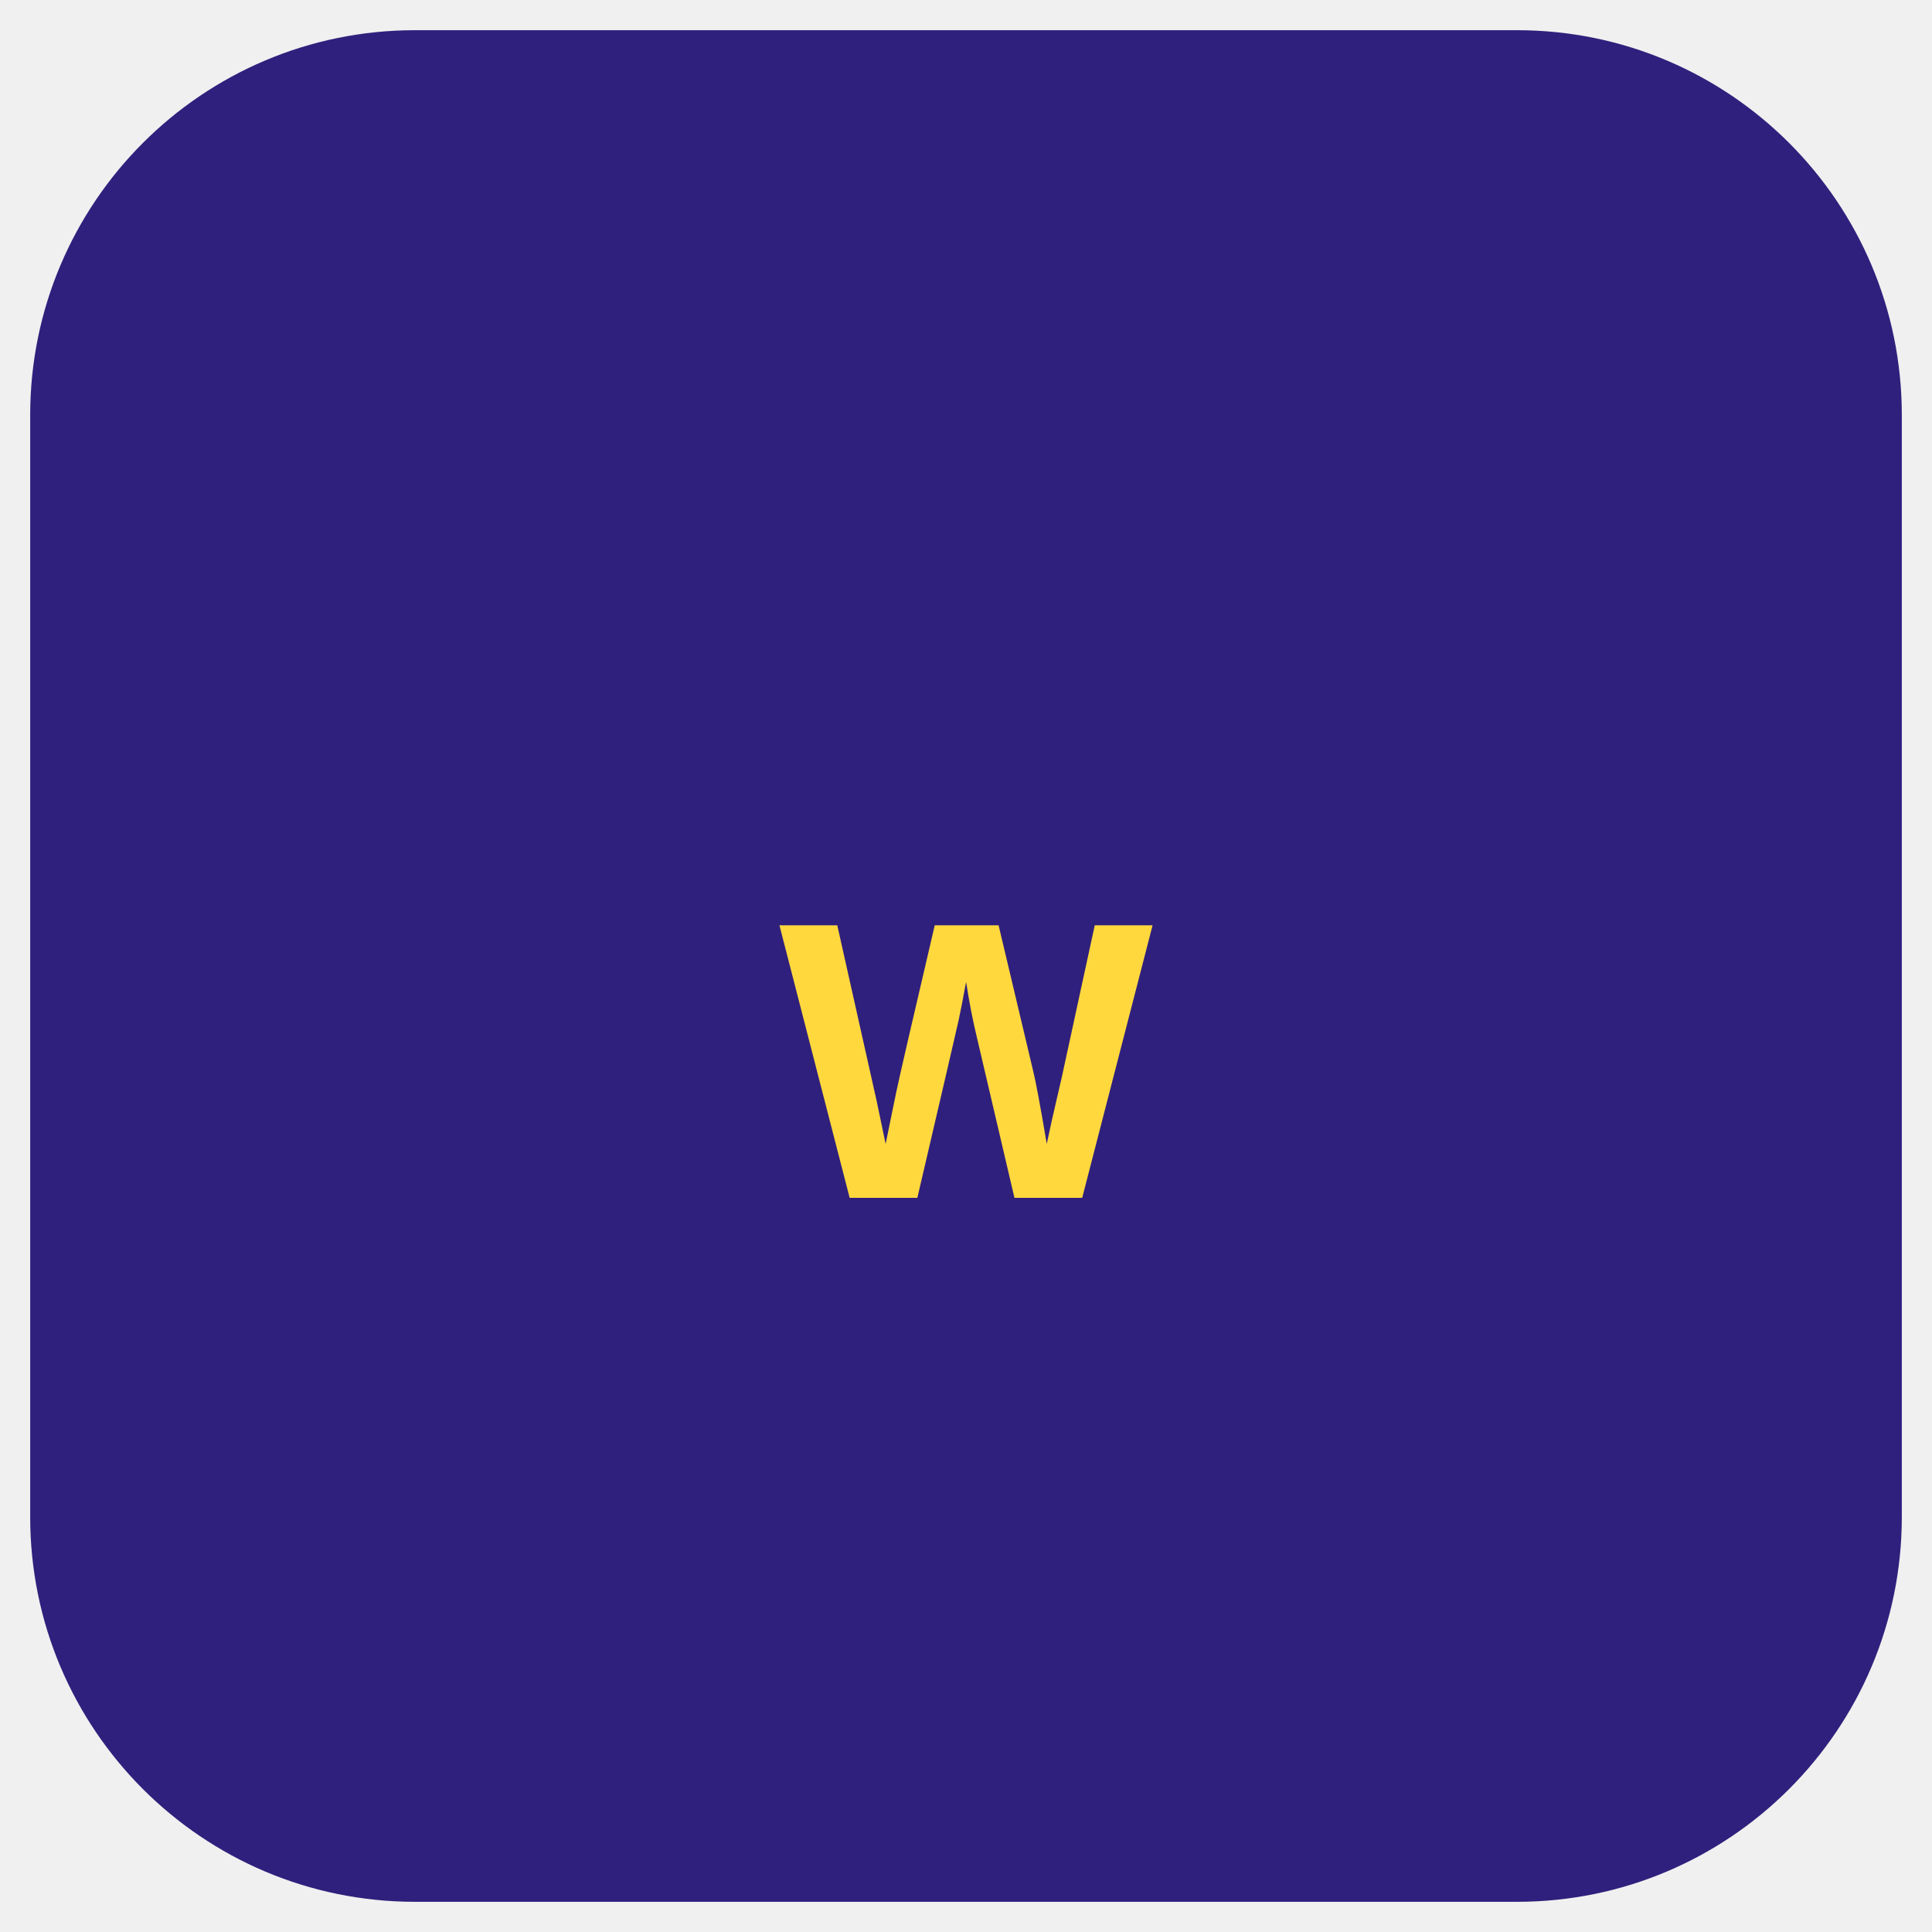
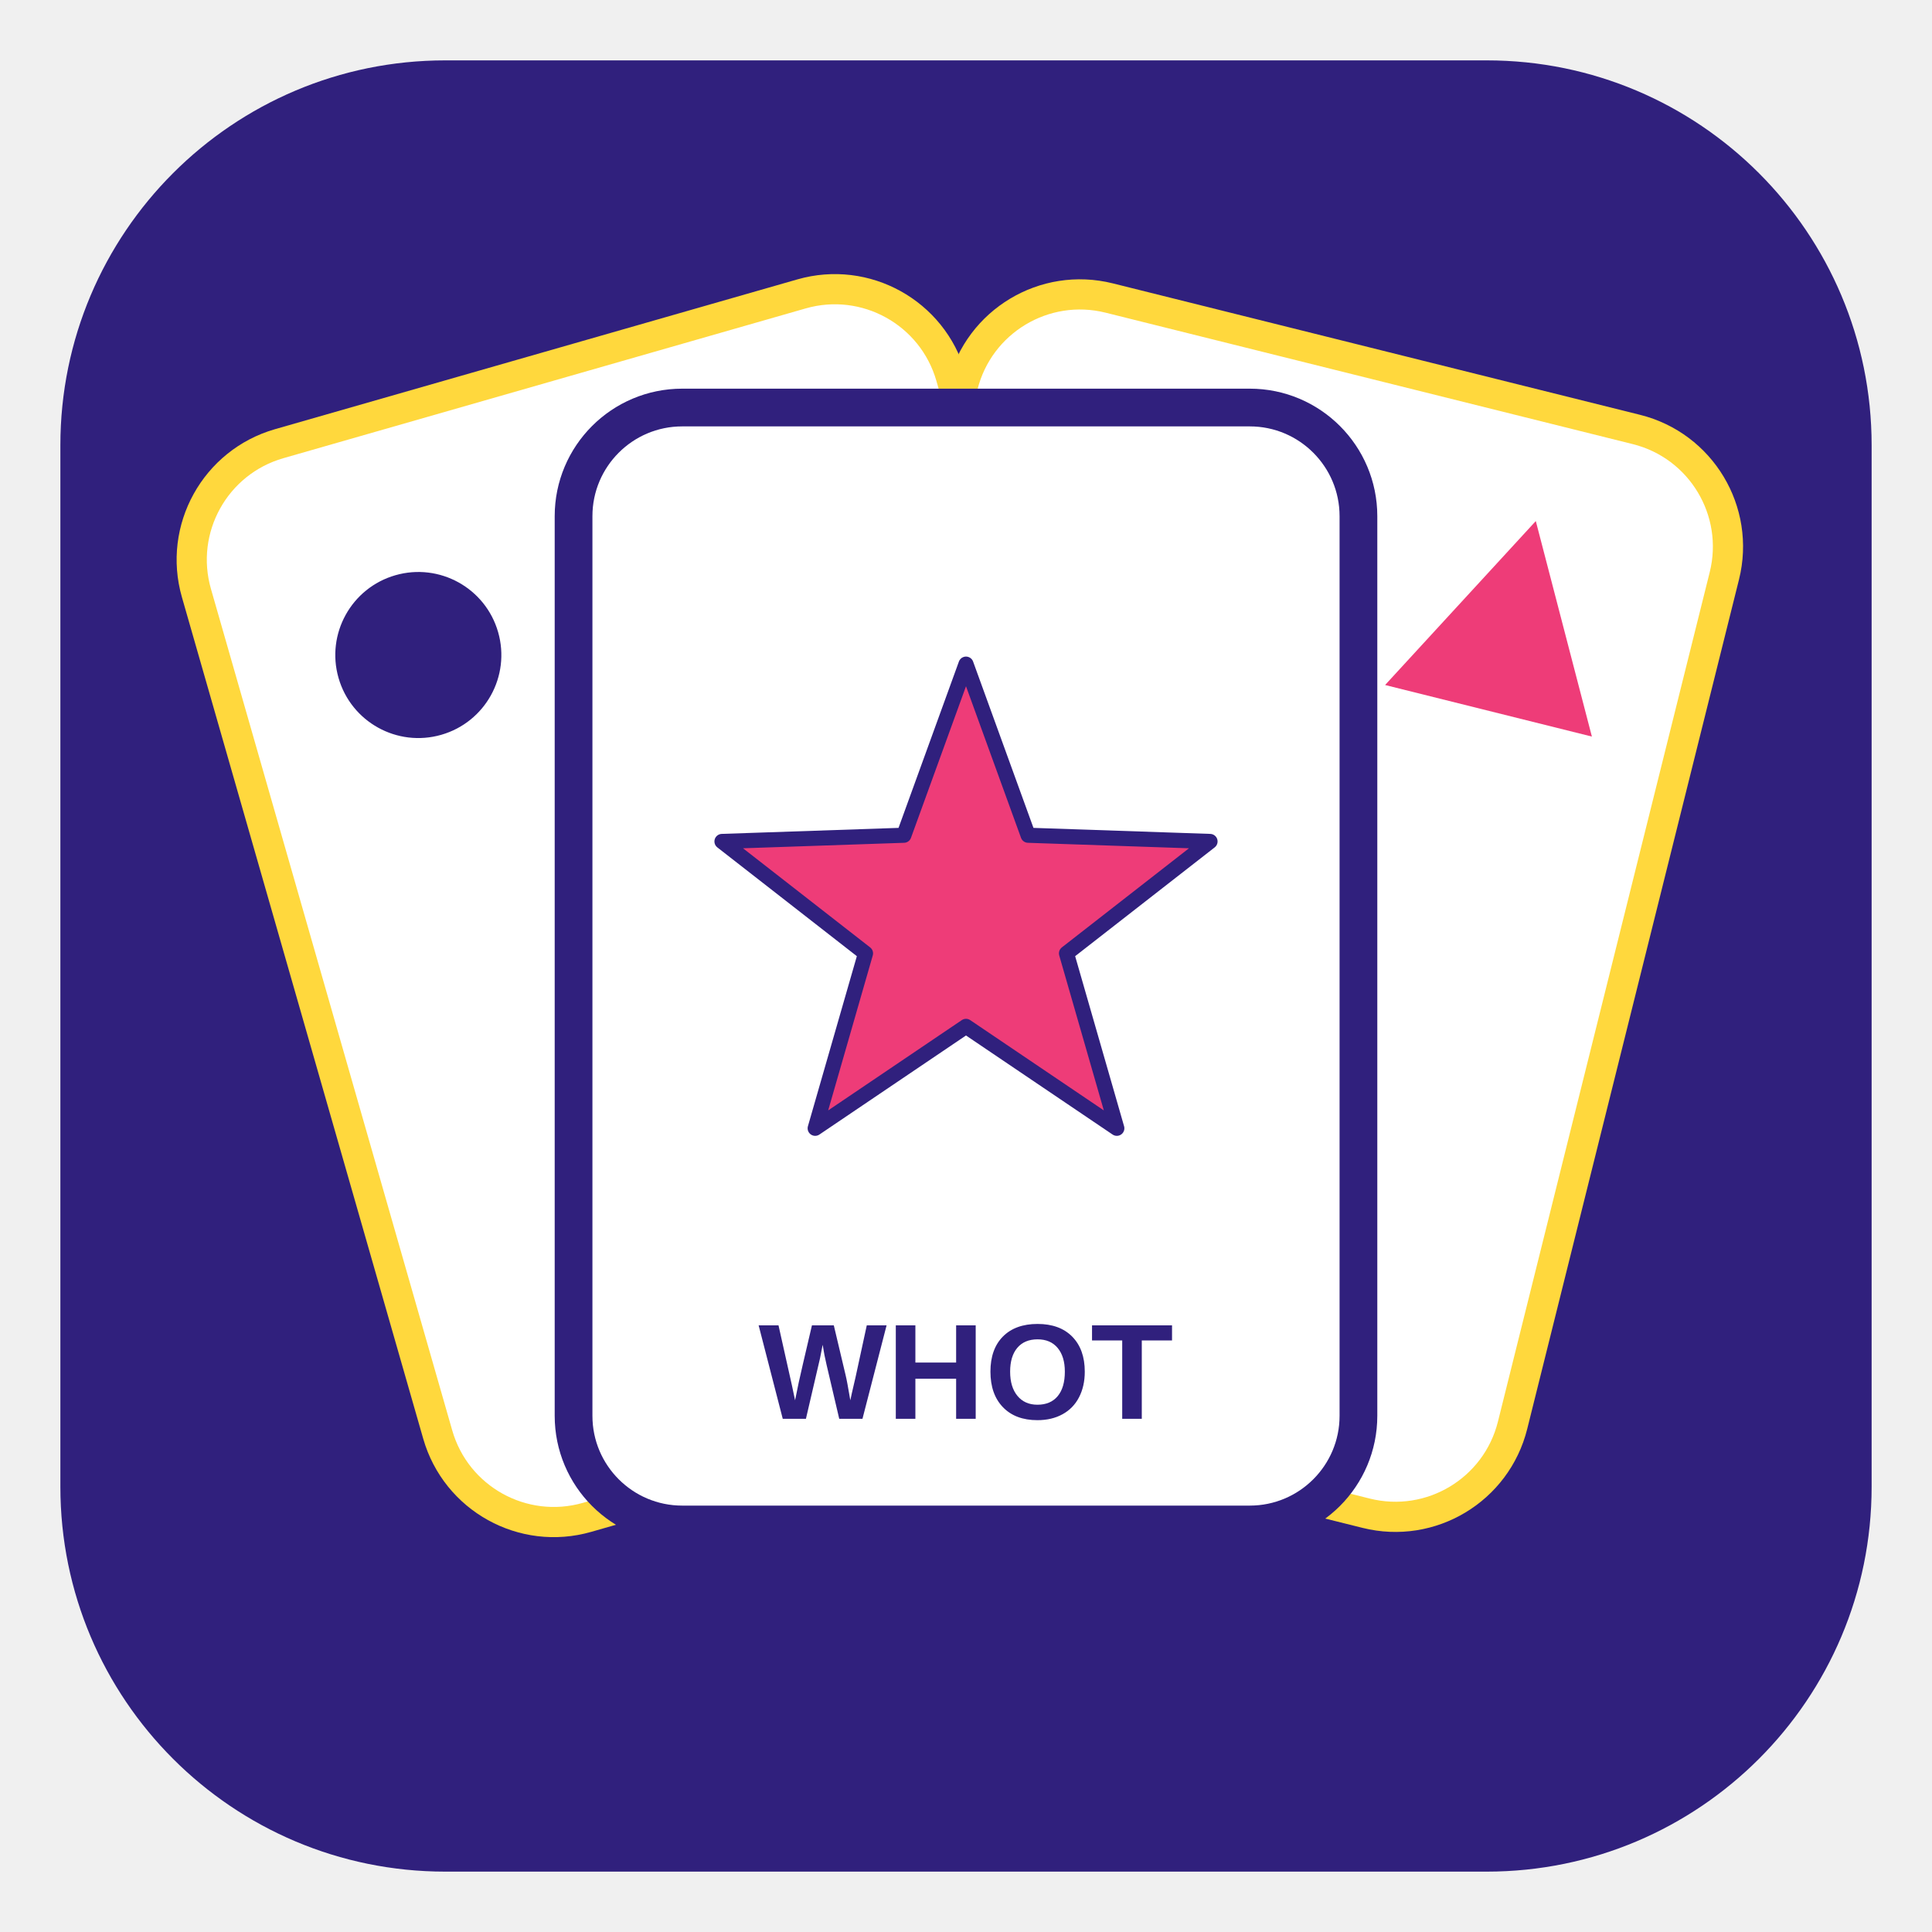
<svg xmlns="http://www.w3.org/2000/svg" width="512" height="512" viewBox="0 0 512 512">
-   <rect x="8" y="8" width="496" height="496" rx="102" fill="#30207d" />
-   <text x="256.0" y="317.44" text-anchor="middle" font-family="Arial,sans-serif" font-size="105" font-weight="900" fill="#ffd83d">W</text>
+   <rect x="16.00" y="16.00" width="480.00" height="480.00" rx="102.00" fill="#30207d" />
+   <g transform="rotate(-16 184.00 240.00)">
+     <rect x="80.00" y="92.00" width="208.00" height="296.00" rx="32.00" fill="#ffffff" stroke="#ffd83d" stroke-width="8.00" />
+     <circle cx="132.00" cy="156.00" r="22.00" fill="#30207d" />
+   </g>
+   <g transform="rotate(14 328.00 240.00)">
+     <rect x="224.00" y="92.00" width="208.00" height="296.00" rx="32.00" fill="#ffffff" stroke="#ffd83d" stroke-width="8.00" />
+     <polygon points="380.00,122.00 351.76,173.82 408.24,173.82" fill="#ee3c78" />
+   </g>
+   <rect x="152.00" y="108.00" width="208.00" height="296.00" rx="28.80" fill="#ffffff" stroke="#30207d" stroke-width="10.00" />
+   <polygon points="256.00,176.00 272.46,221.35 320.67,222.99 282.63,252.65 295.97,299.01 256.00,272.00 216.03,299.01 229.37,252.65 191.33,222.99 239.54,221.35" fill="#ee3c78" stroke="#30207d" stroke-width="4.00" stroke-linejoin="round" />
+   <text x="256.00" y="376.00" text-anchor="middle" font-family="Arial,sans-serif" font-size="36.00" font-weight="900" fill="#30207d">WHOT</text>
</svg>
